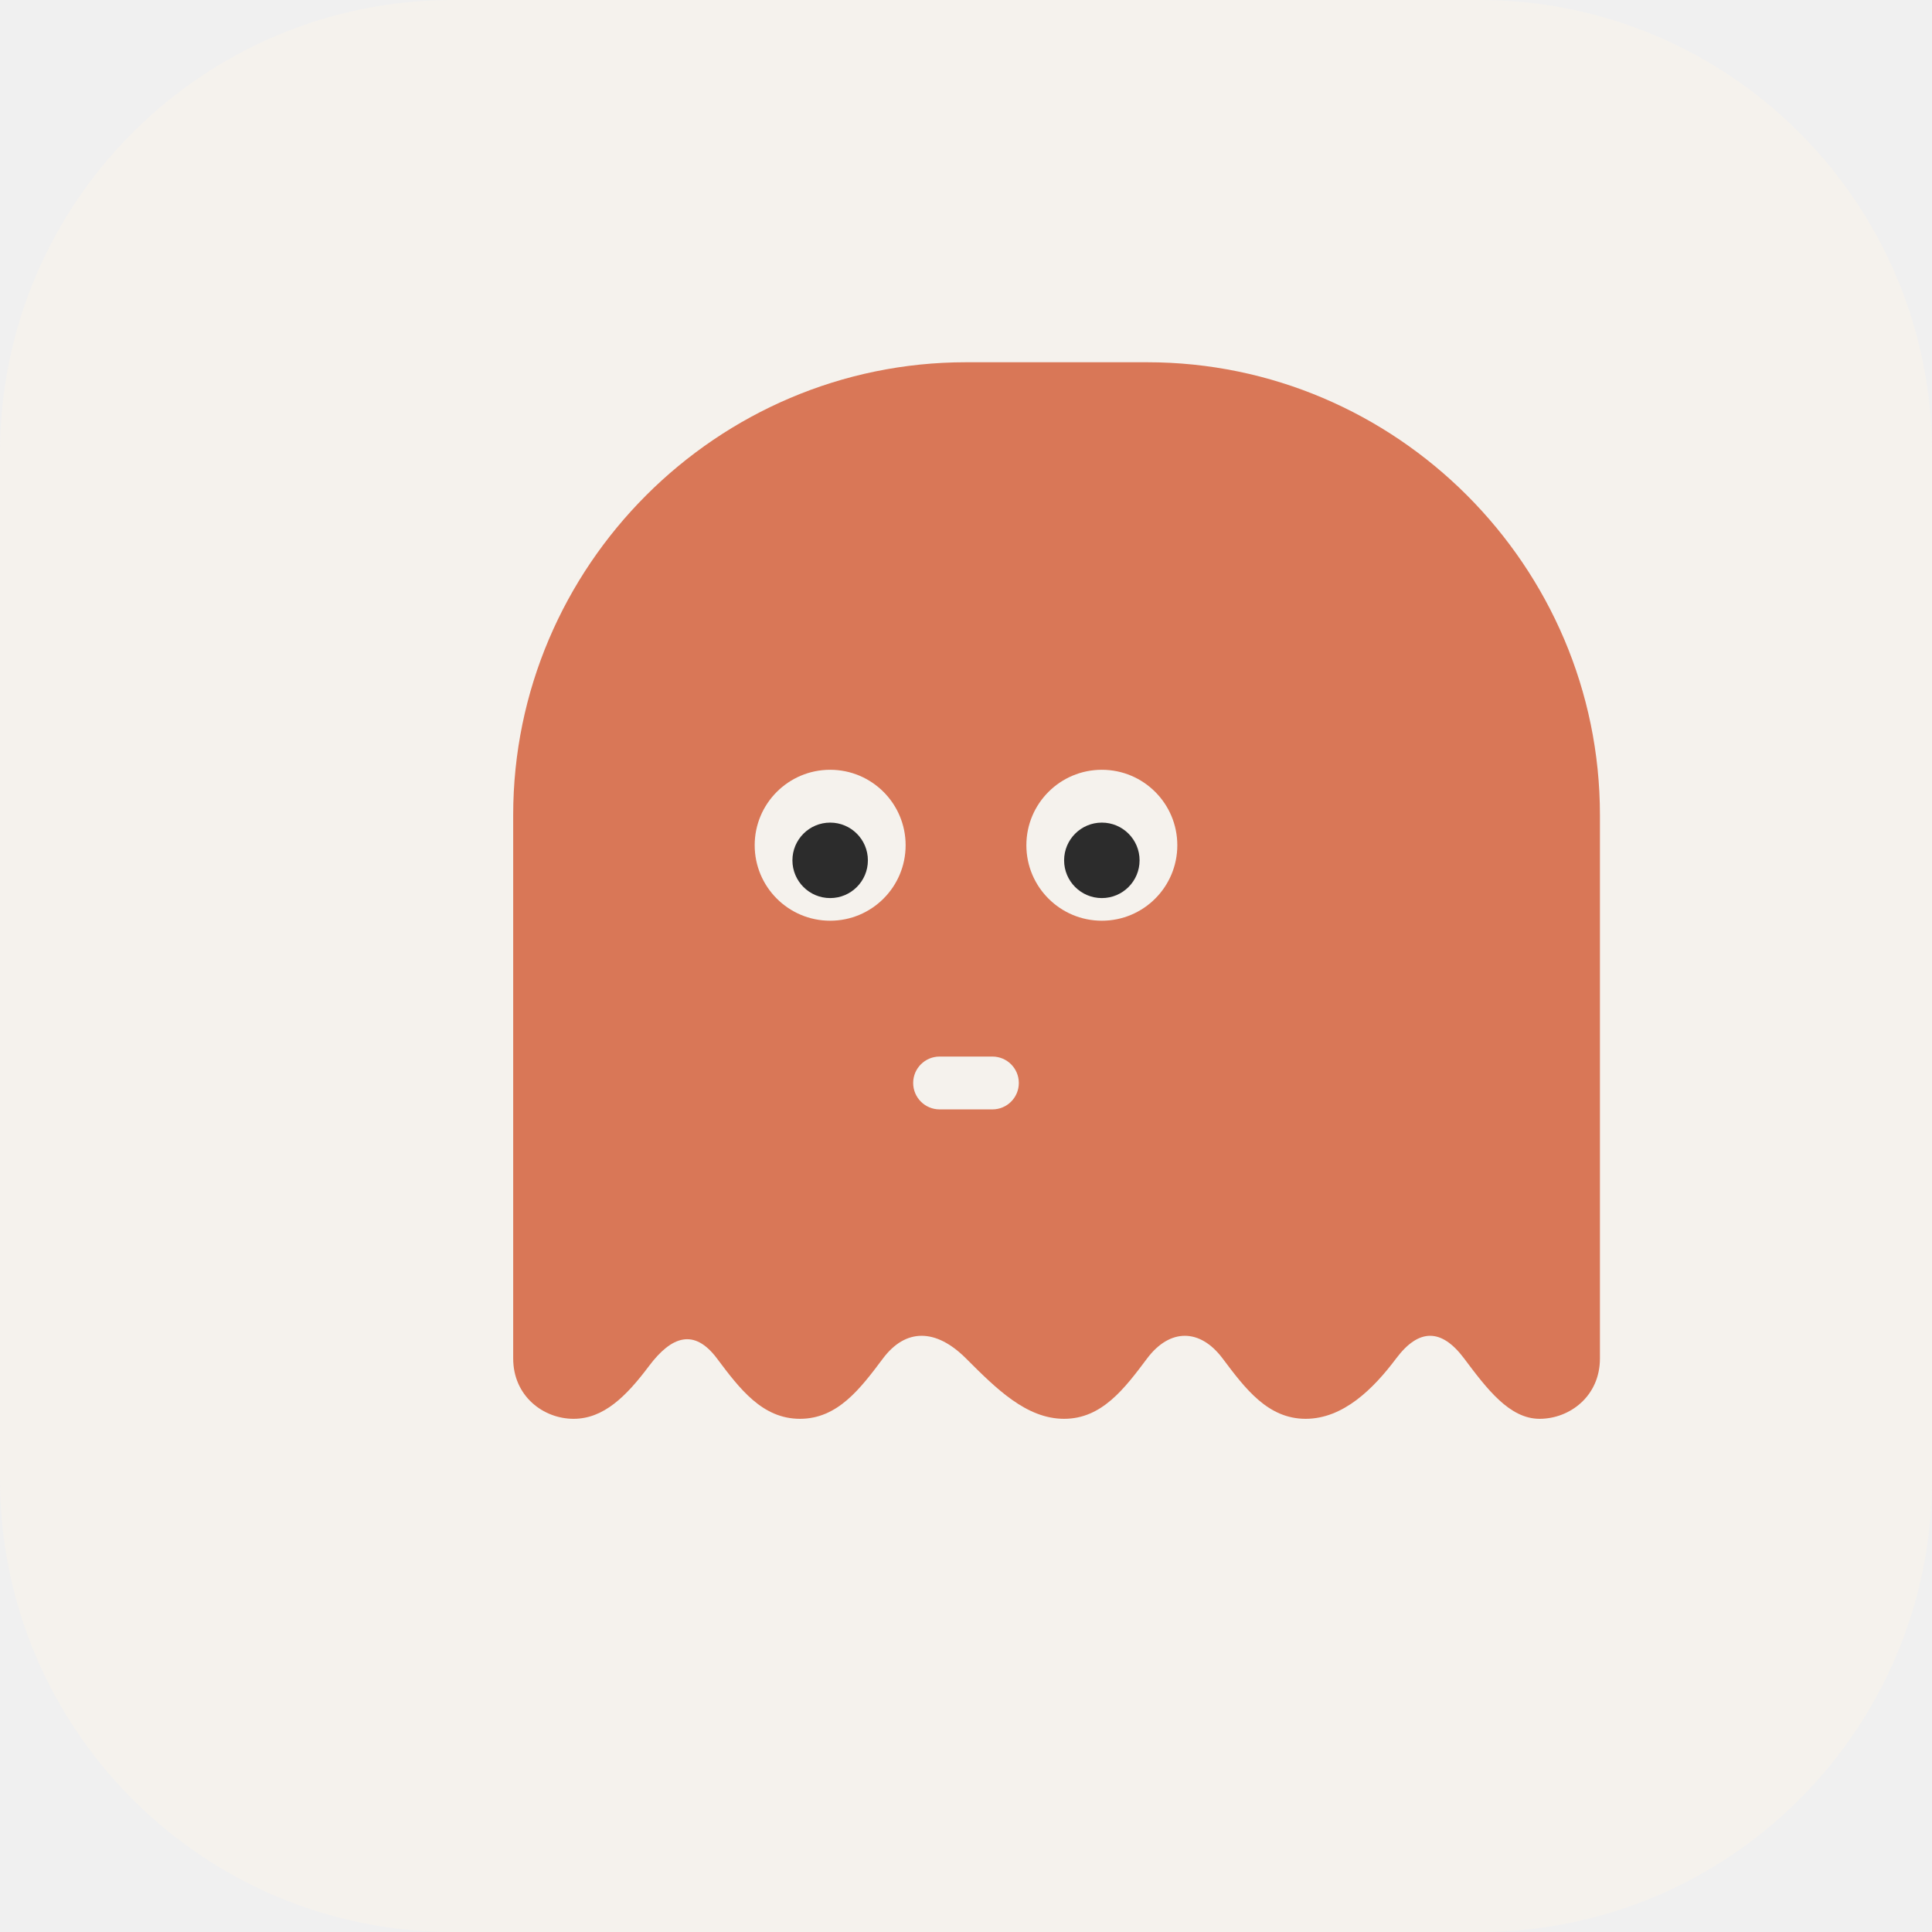
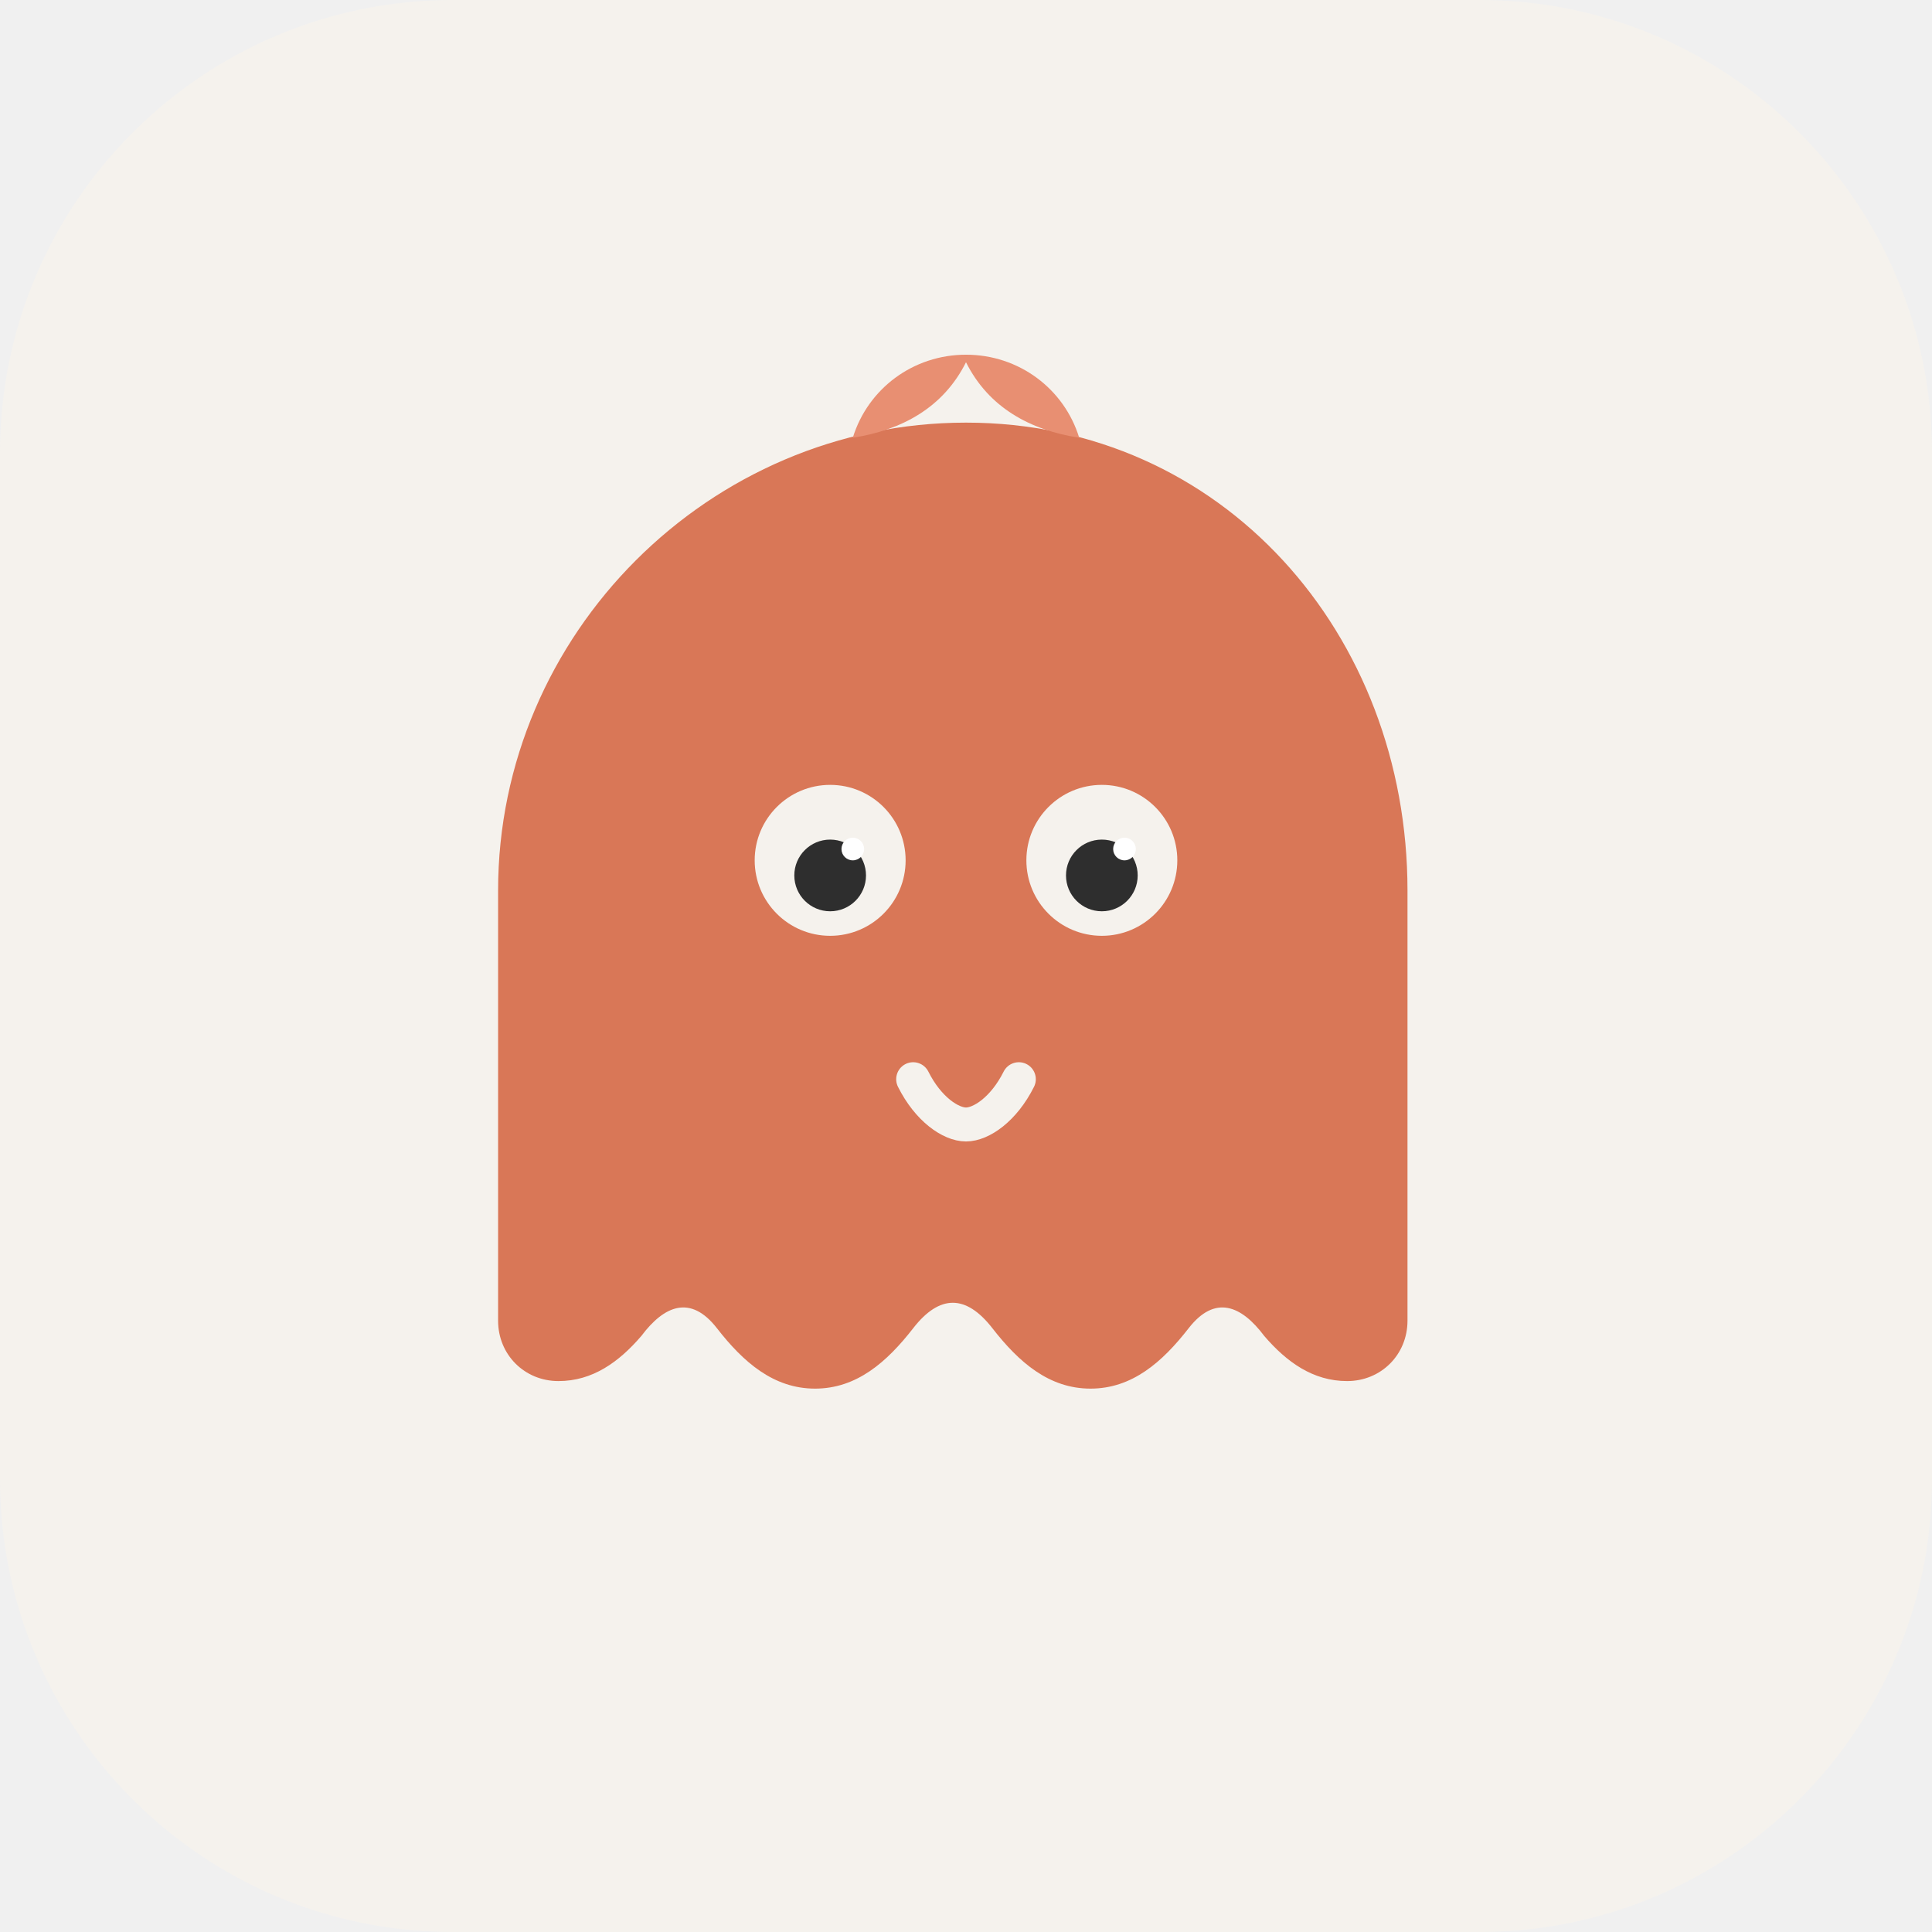
- <svg xmlns="http://www.w3.org/2000/svg" width="512" height="512" viewBox="0 0 512 512" fill="none" role="img" aria-label="Orange ghost icon">
+ <svg xmlns="http://www.w3.org/2000/svg" width="512" height="512" viewBox="0 0 512 512" fill="none" role="img" aria-label="Playful orange mascot icon">
  <rect width="512" height="512" rx="120" fill="#F5F2ED" />
-   <path d="M256 96C190 96 136 150 136 216V360C136 370 144 376 152 376C160 376 166 370 172 362C178 354 184 352 190 360C196 368 202 376 212 376C222 376 228 368 234 360C240 352 248 352 256 360C264 368 272 376 282 376C292 376 298 368 304 360C310 352 318 352 324 360C330 368 336 376 346 376C356 376 364 368 370 360C376 352 382 352 388 360C394 368 400 376 408 376C416 376 424 370 424 360V216C424 150 370 96 304 96H256Z" fill="#D97757" />
-   <circle cx="220" cy="224" r="20" fill="#F5F2ED" />
-   <circle cx="292" cy="224" r="20" fill="#F5F2ED" />
-   <circle cx="220" cy="228" r="10" fill="#2C2C2C" />
-   <circle cx="292" cy="228" r="10" fill="#2C2C2C" />
-   <rect x="242" y="280" width="28" height="14" rx="7" fill="#F5F2ED" />
+   <path d="M256 112C188 112 132 168 132 236V350C132 359 139 366 148 366C157 366 164 361 170 354C176 346 183 343 190 352C197 361 205 368 216 368C227 368 235 361 242 352C249 343 256 343 263 352C270 361 278 368 289 368C300 368 308 361 315 352C322 343 329 346 335 354C341 361 348 366 357 366C366 366 373 359 373 350V236C373 168 324 112 256 112Z" fill="#D97757" />
+   <path d="M256 94C270 94 282 103 286 116C273 114 262 108 256 96C250 108 239 114 226 116C230 103 242 94 256 94Z" fill="#E88F72" />
+   <circle cx="220" cy="228" r="20" fill="#F5F2ED" />
+   <circle cx="292" cy="228" r="20" fill="#F5F2ED" />
+   <circle cx="220" cy="232" r="9.5" fill="#2E2E2E" />
+   <circle cx="292" cy="232" r="9.5" fill="#2E2E2E" />
+   <circle cx="226" cy="225" r="3" fill="#FFFFFF" />
+   <circle cx="298" cy="225" r="3" fill="#FFFFFF" />
+   <path d="M242 286C246 294 252 298 256 298C260 298 266 294 270 286" stroke="#F5F2ED" stroke-width="9" stroke-linecap="round" />
</svg>
